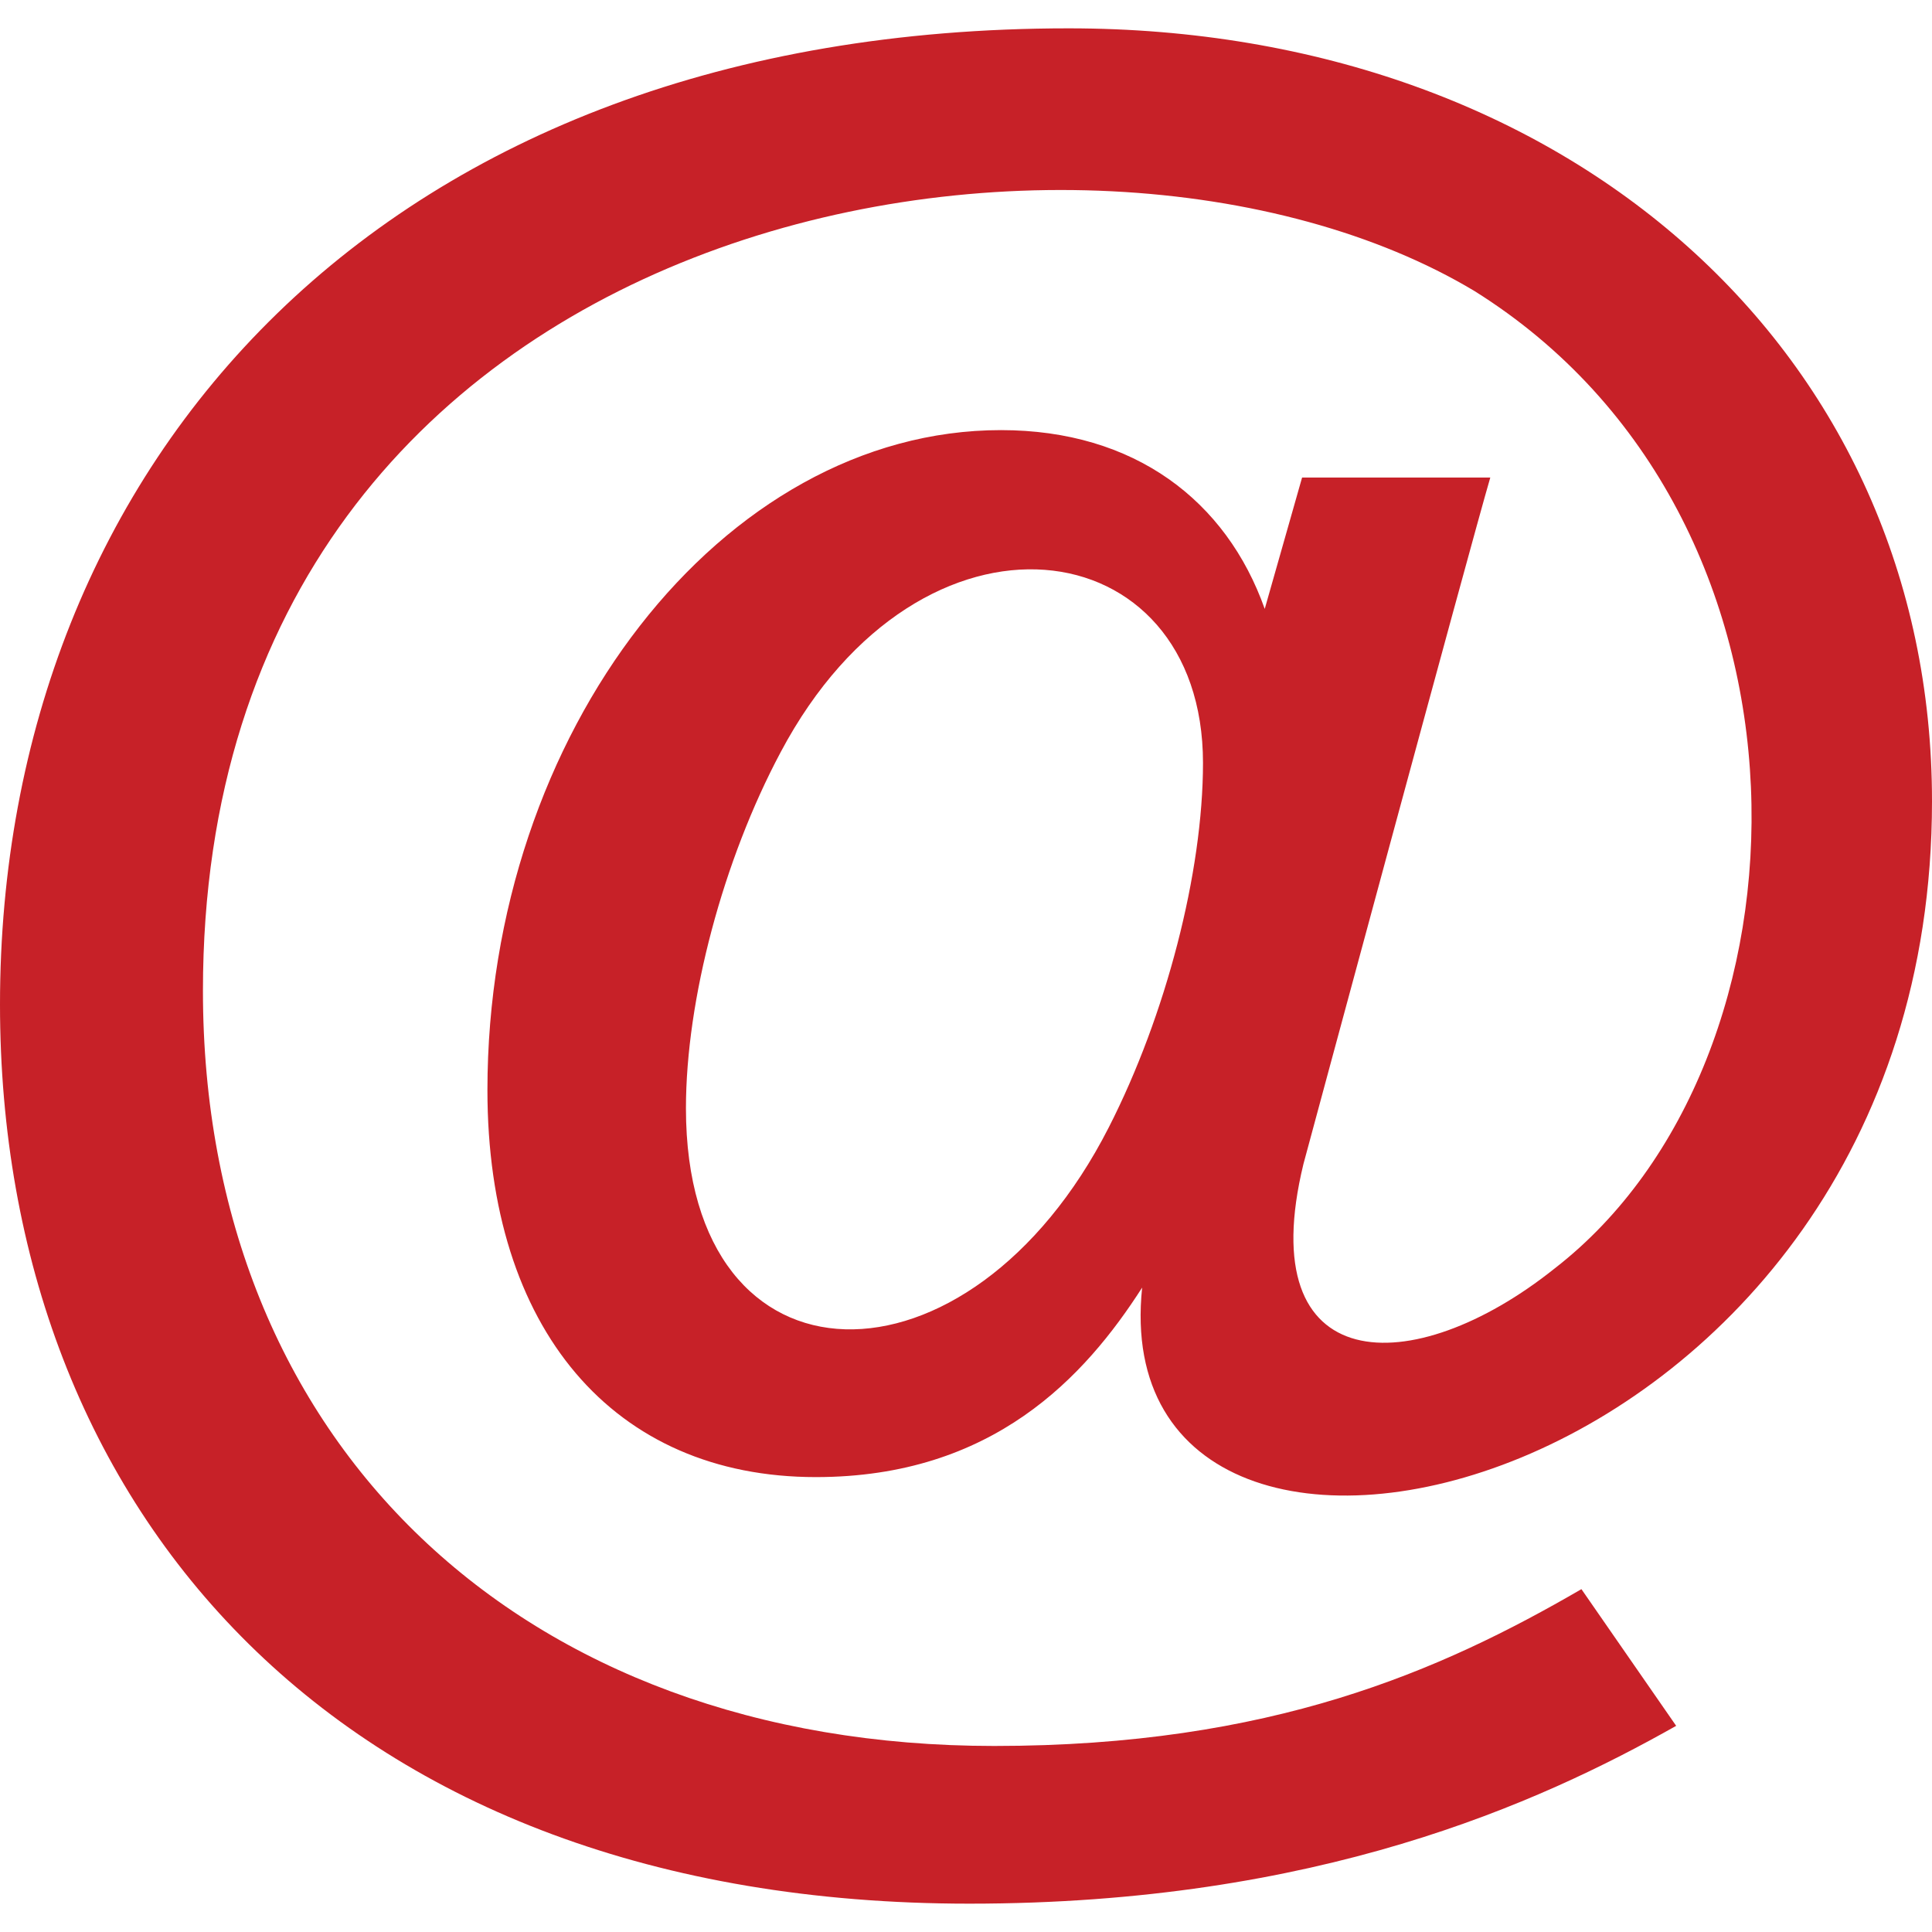
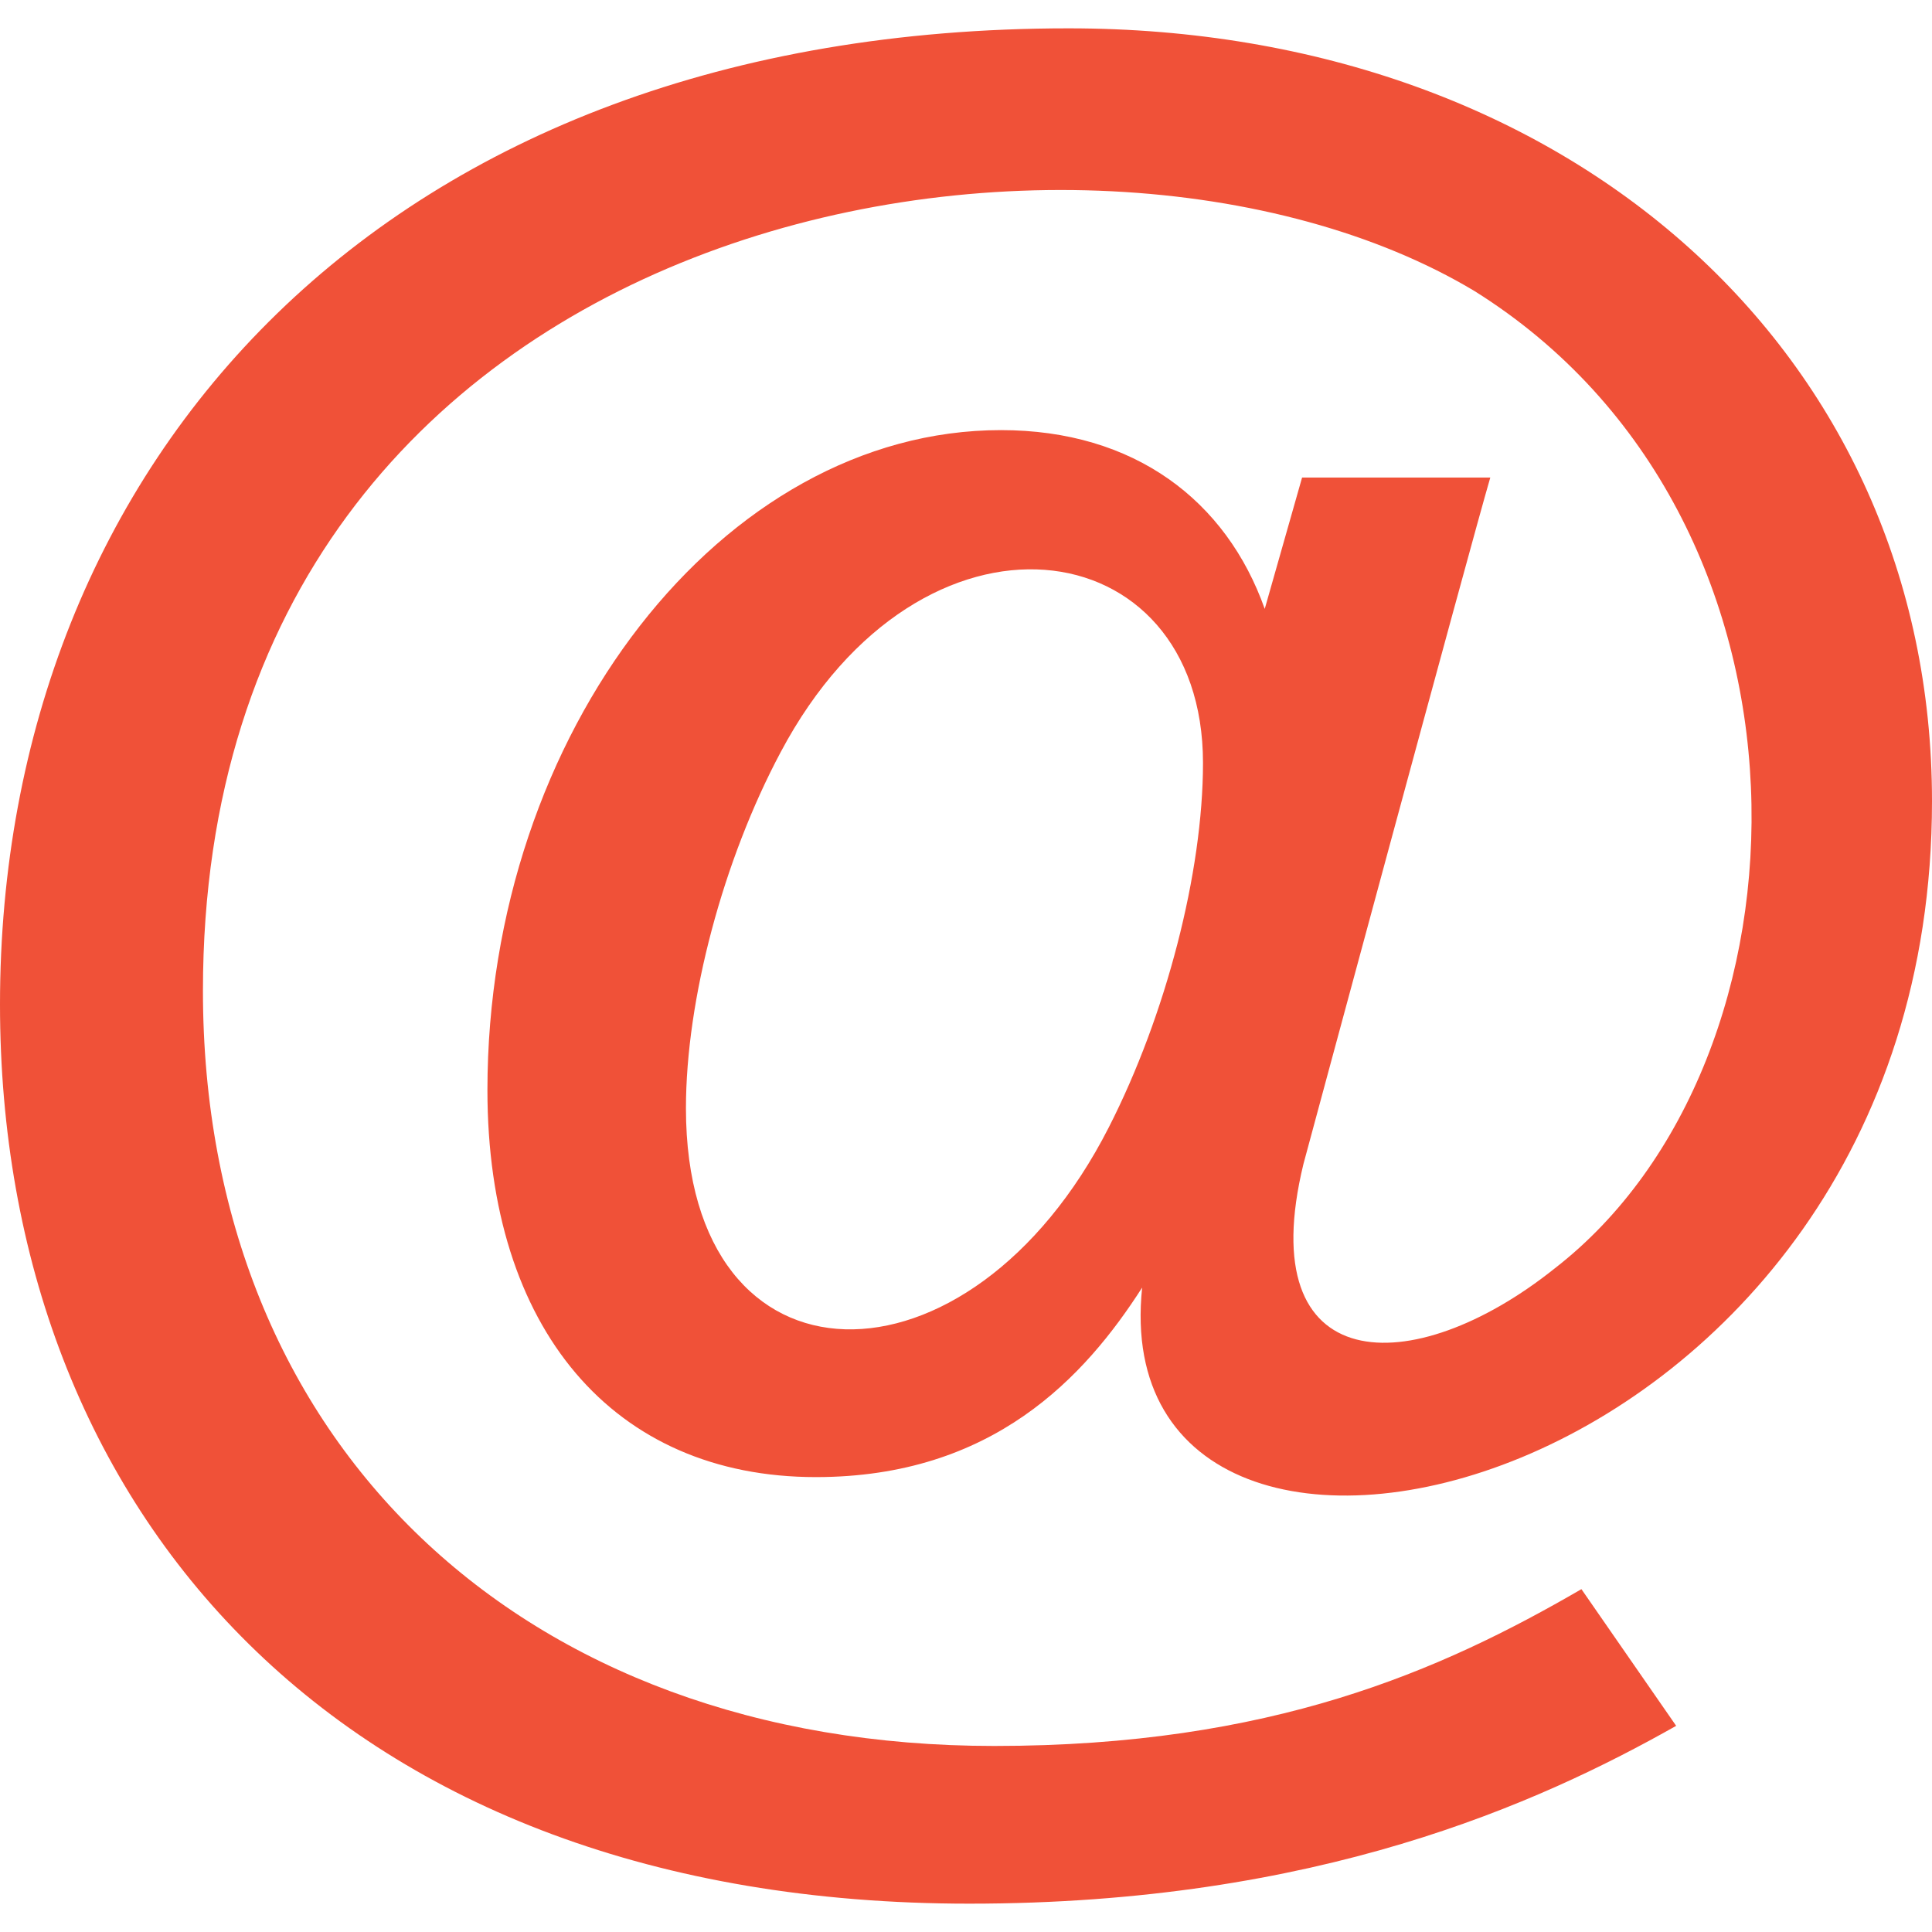
- <svg xmlns="http://www.w3.org/2000/svg" width="24" height="24" viewBox="0 0 24 24" fill="#c72128">
+ <svg xmlns="http://www.w3.org/2000/svg" width="24" height="24" viewBox="0 0 24 24" fill="#f05138">
  <path d="M12.042 23.648c-7.813 0-12.042-4.876-12.042-11.171 0-6.727 4.762-12.125 13.276-12.125 6.214 0 10.724 4.038 10.724 9.601 0 8.712-10.33 11.012-9.812 6.042-.71 1.108-1.854 2.354-4.053 2.354-2.516 0-4.08-1.842-4.08-4.807 0-4.444 2.921-8.199 6.379-8.199 1.659 0 2.8.876 3.277 2.221l.464-1.632h2.338c-.244.832-2.321 8.527-2.321 8.527-.648 2.666 1.35 2.713 3.122 1.297 3.329-2.58 3.501-9.327-.998-12.141-4.821-2.891-15.795-1.102-15.795 8.693 0 5.611 3.95 9.381 9.829 9.381 3.436 0 5.542-.93 7.295-1.948l1.177 1.698c-1.711.966-4.461 2.209-8.78 2.209zm-2.344-14.305c-.715 1.34-1.177 3.076-1.177 4.424 0 3.61 3.522 3.633 5.252.239.712-1.394 1.171-3.171 1.171-4.529 0-2.917-3.495-3.434-5.246-.134z" />
</svg>
